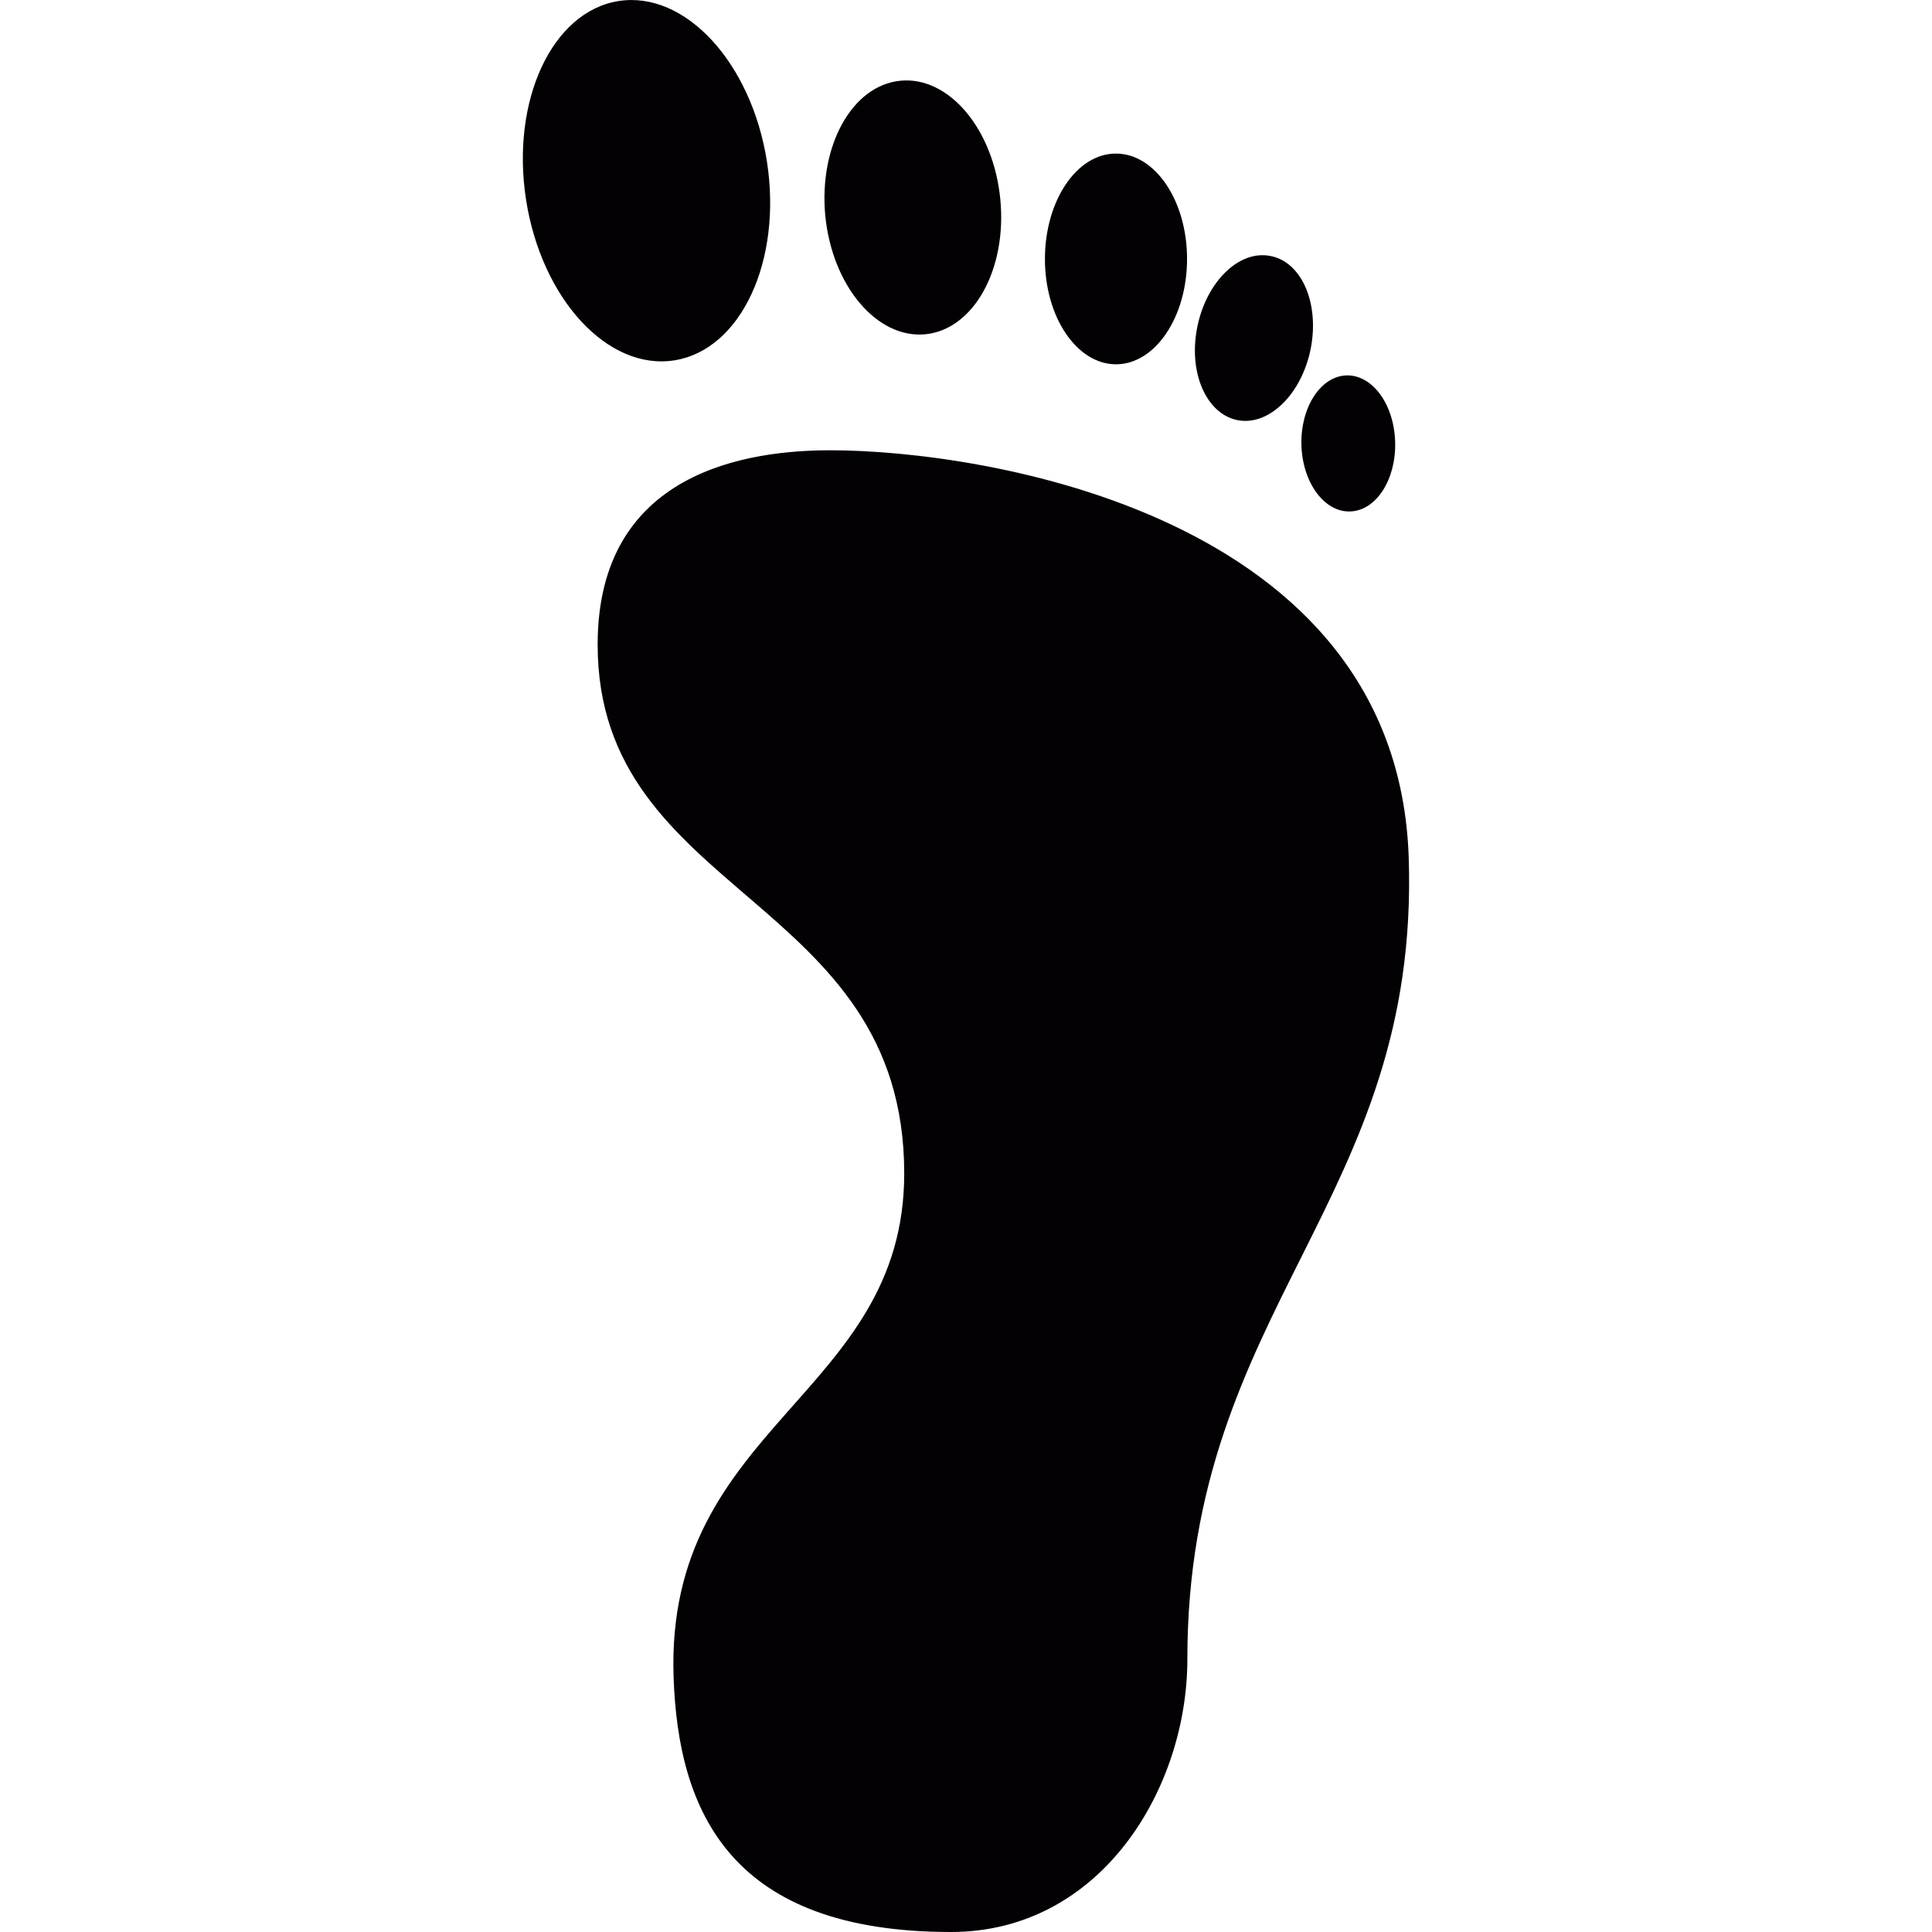
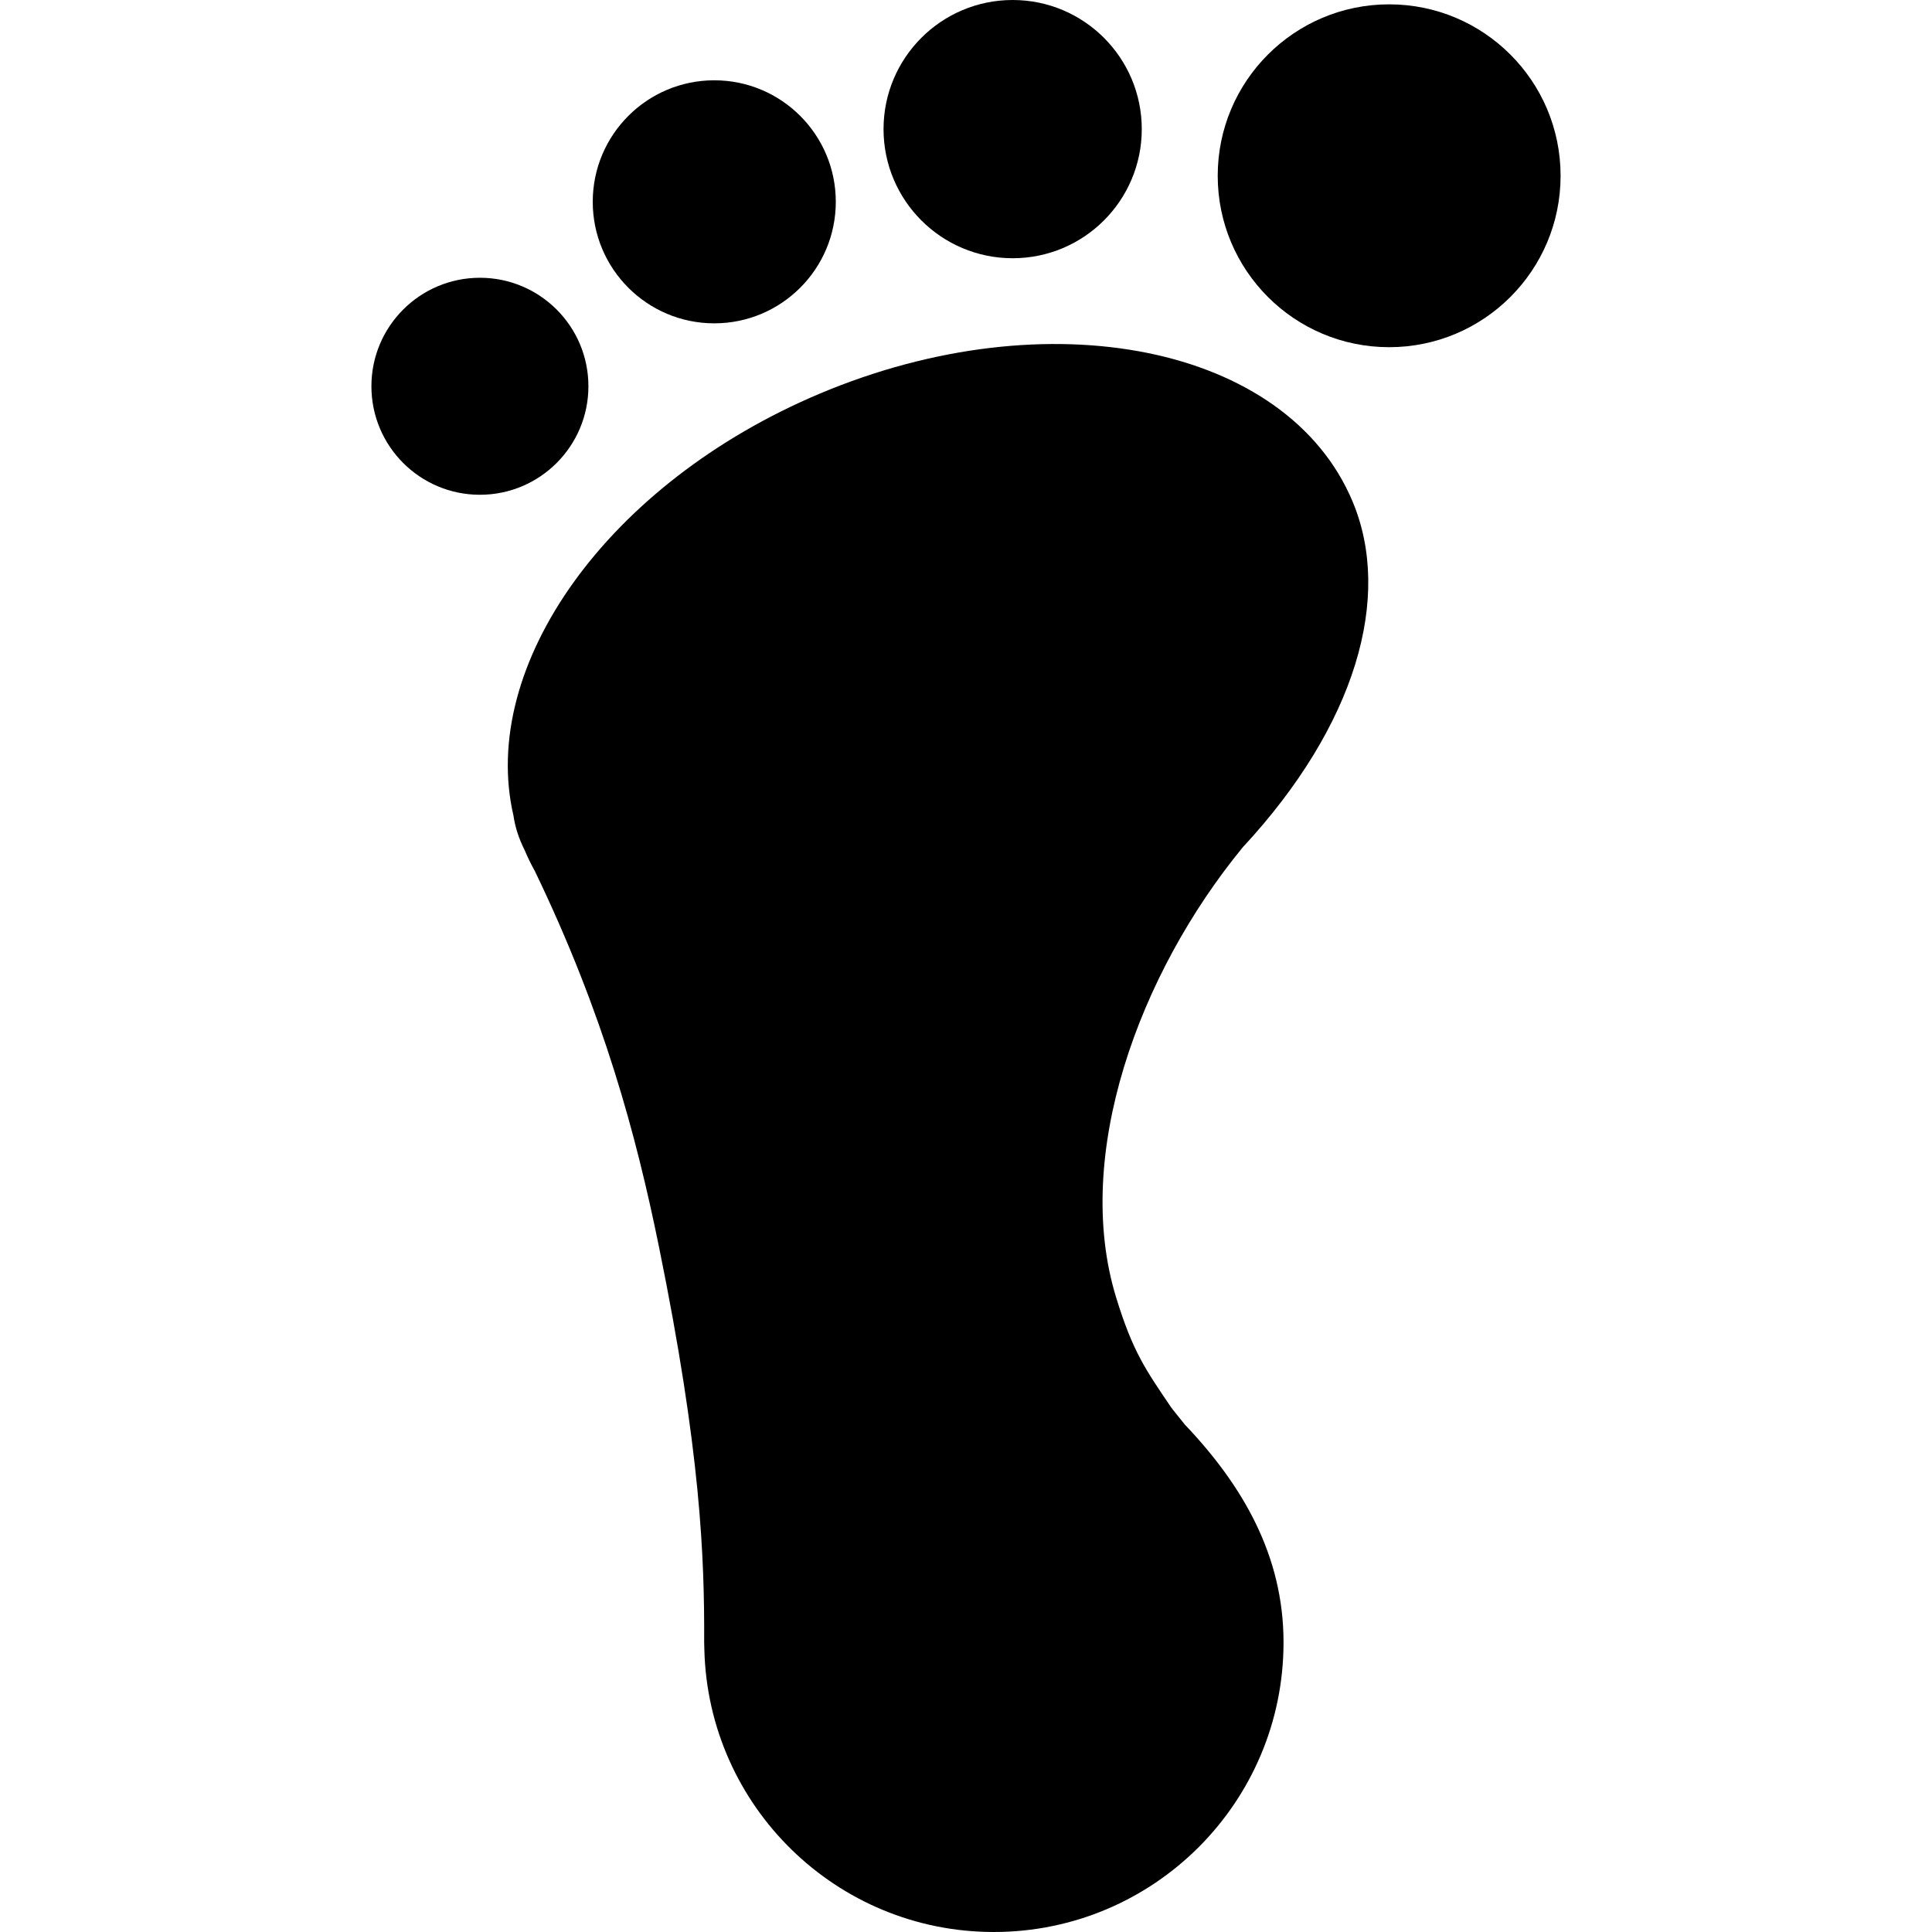
- <svg xmlns="http://www.w3.org/2000/svg" height="800px" width="800px" version="1.1" id="Capa_1" viewBox="0 0 25.8 25.8" xml:space="preserve">
+ <svg xmlns="http://www.w3.org/2000/svg" height="800px" width="800px" version="1.1" id="_x32_" viewBox="0 0 512 512" xml:space="preserve">
+   <style type="text/css">
+ 	.st0{fill:#000000;}
+ </style>
  <g>
-     <path style="fill:#030104;" d="M15.988,4.37c0.121-0.606,0.556-1.034,0.975-0.952c0.419,0.077,0.66,0.632,0.54,1.24   c-0.121,0.606-0.557,1.033-0.975,0.953C16.111,5.53,15.866,4.977,15.988,4.37z M18.026,6.83c0.348-0.007,0.617-0.421,0.605-0.921   c-0.011-0.504-0.3-0.902-0.646-0.896c-0.347,0.008-0.617,0.422-0.606,0.924C17.391,6.44,17.682,6.839,18.026,6.83z M14.903,4.865   c0.525-0.001,0.949-0.632,0.949-1.407c0-0.777-0.426-1.408-0.95-1.407c-0.523-0.001-0.947,0.629-0.948,1.406   C13.953,4.233,14.379,4.864,14.903,4.865z M11.091,6.013c-1.079,0-3.11,0.266-3.11,2.595c0,3.374,4.094,3.347,4.094,7.062   c0,2.969-3.193,3.352-3.08,6.722C9.056,24.204,9.763,25.8,12.7,25.8c2.002,0,3.156-1.914,3.156-3.643   c0-4.706,3.109-6.115,2.956-10.707C18.658,6.858,13.108,6.013,11.091,6.013z M9.006,4.812c0.89-0.141,1.441-1.33,1.236-2.653   C10.035,0.835,9.148-0.126,8.26,0.014s-1.441,1.33-1.235,2.654C7.232,3.993,8.117,4.953,9.006,4.812z M12.356,4.464   c0.646-0.063,1.094-0.869,1.002-1.805c-0.091-0.937-0.688-1.644-1.334-1.581c-0.646,0.063-1.092,0.87-1.003,1.805   C11.114,3.818,11.711,4.525,12.356,4.464z" />
+     <path class="st0" d="M358.408,132.806c-17.392-41.261-80.604-54.014-141.185-28.48c-56.225,23.702-90.418,72.044-81.14,111.865   c0.415,2.929,1.377,5.954,2.944,9.087c0.804,1.91,1.708,3.761,2.706,5.55c18.241,37.827,26.862,69.947,32.894,99.554   c11.091,54.453,12.077,82.24,11.983,104.85c-0.002,0.693,0.018,1.338,0.051,1.952c1.037,41.49,34.976,74.816,76.717,74.816   c42.404,0,76.771-34.374,76.771-76.768c0-22.996-10.826-41.587-26.136-57.683c-1.367-1.735-3.305-4.073-3.67-4.61   c-6.611-9.774-10.118-14.601-14.568-29.136c-11.501-37.568,5.945-85.597,33.548-119.235c0.696-0.844,0.566-0.675,0.199-0.217   C359.27,192.207,369.123,158.224,358.408,132.806z" />
+     <path class="st0" d="M368.14,1.151c-25.09,0-45.432,20.338-45.432,45.432c0,25.088,20.342,45.426,45.432,45.426   c25.088,0,45.432-20.338,45.432-45.426C413.572,21.489,393.228,1.151,368.14,1.151z" />
+     <path class="st0" d="M268.367,68.434c18.892,0,34.214-15.318,34.214-34.217C302.581,15.325,287.259,0,268.367,0   c-18.898,0-34.22,15.325-34.22,34.217C234.148,53.115,249.469,68.434,268.367,68.434z" />
+     <path class="st0" d="M189.291,85.687c17.786,0,32.204-14.421,32.204-32.204c0-17.789-14.418-32.204-32.204-32.204   c-17.786,0-32.207,14.415-32.207,32.204C157.084,71.266,171.505,85.687,189.291,85.687z" />
+     <path class="st0" d="M155.936,102.362c0-15.88-12.875-28.751-28.754-28.751c-15.88,0-28.754,12.872-28.754,28.751   c0,15.885,12.875,28.757,28.754,28.757C143.061,131.118,155.936,118.246,155.936,102.362z" />
  </g>
</svg>
